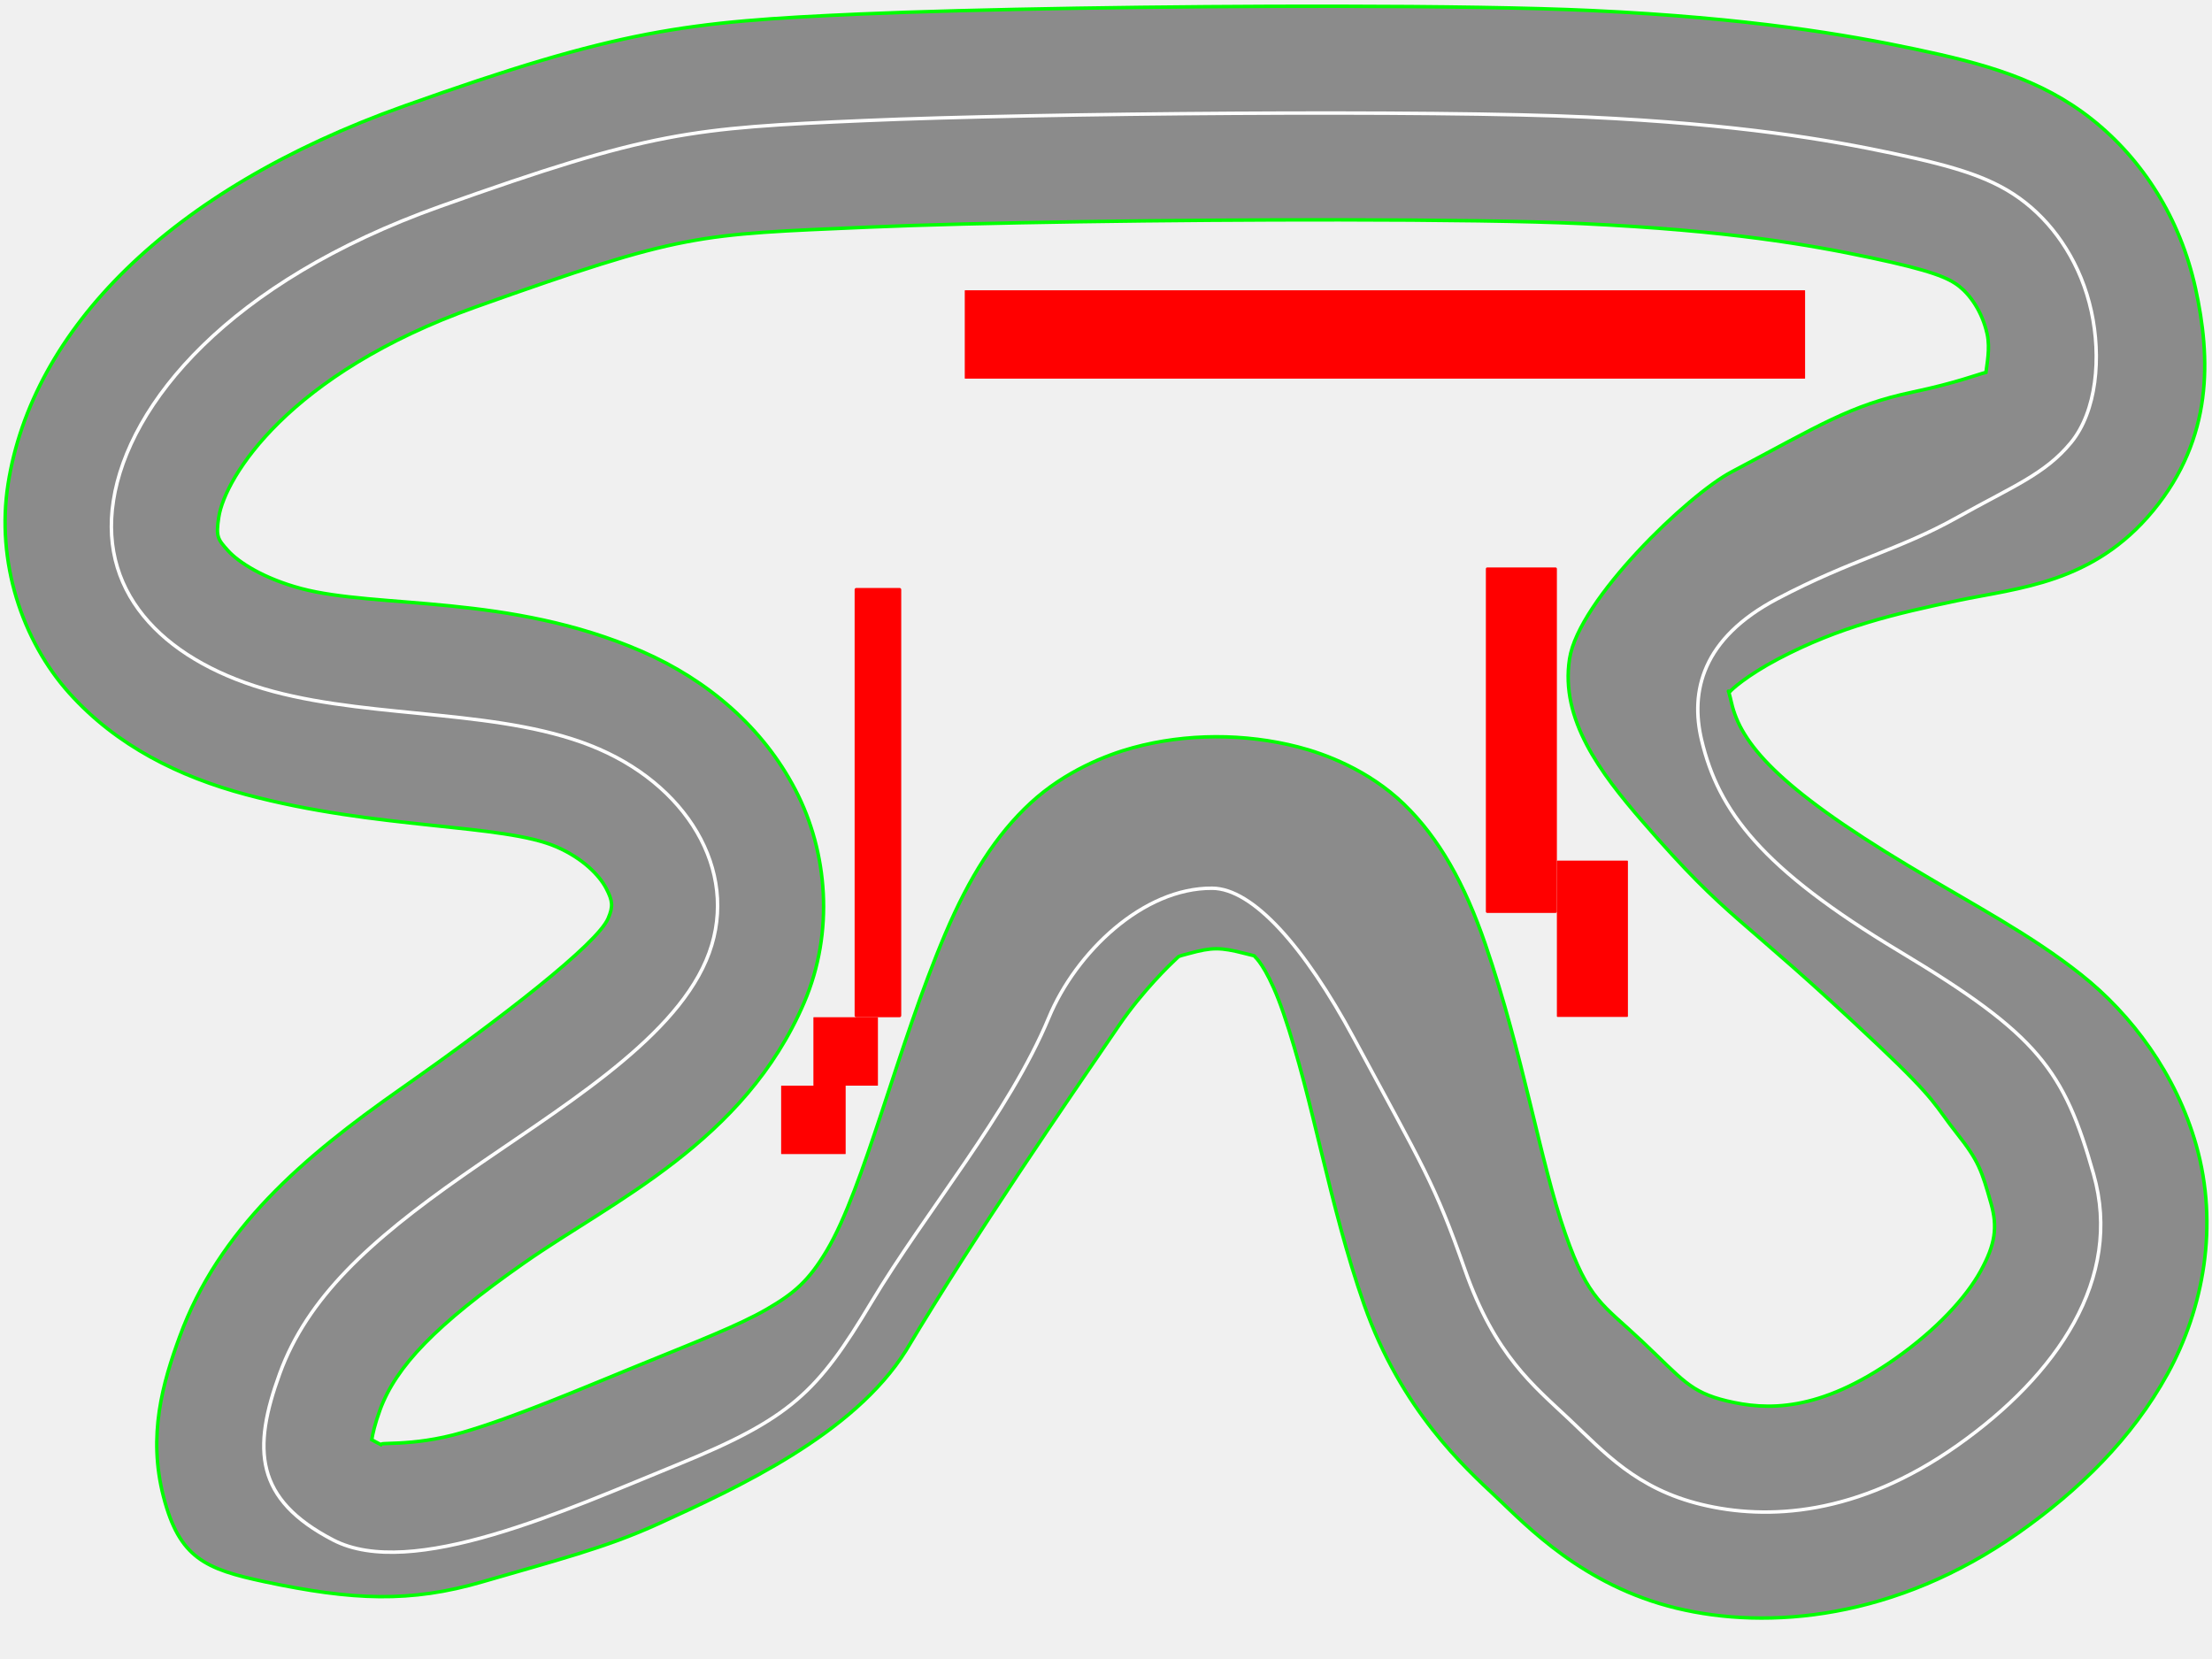
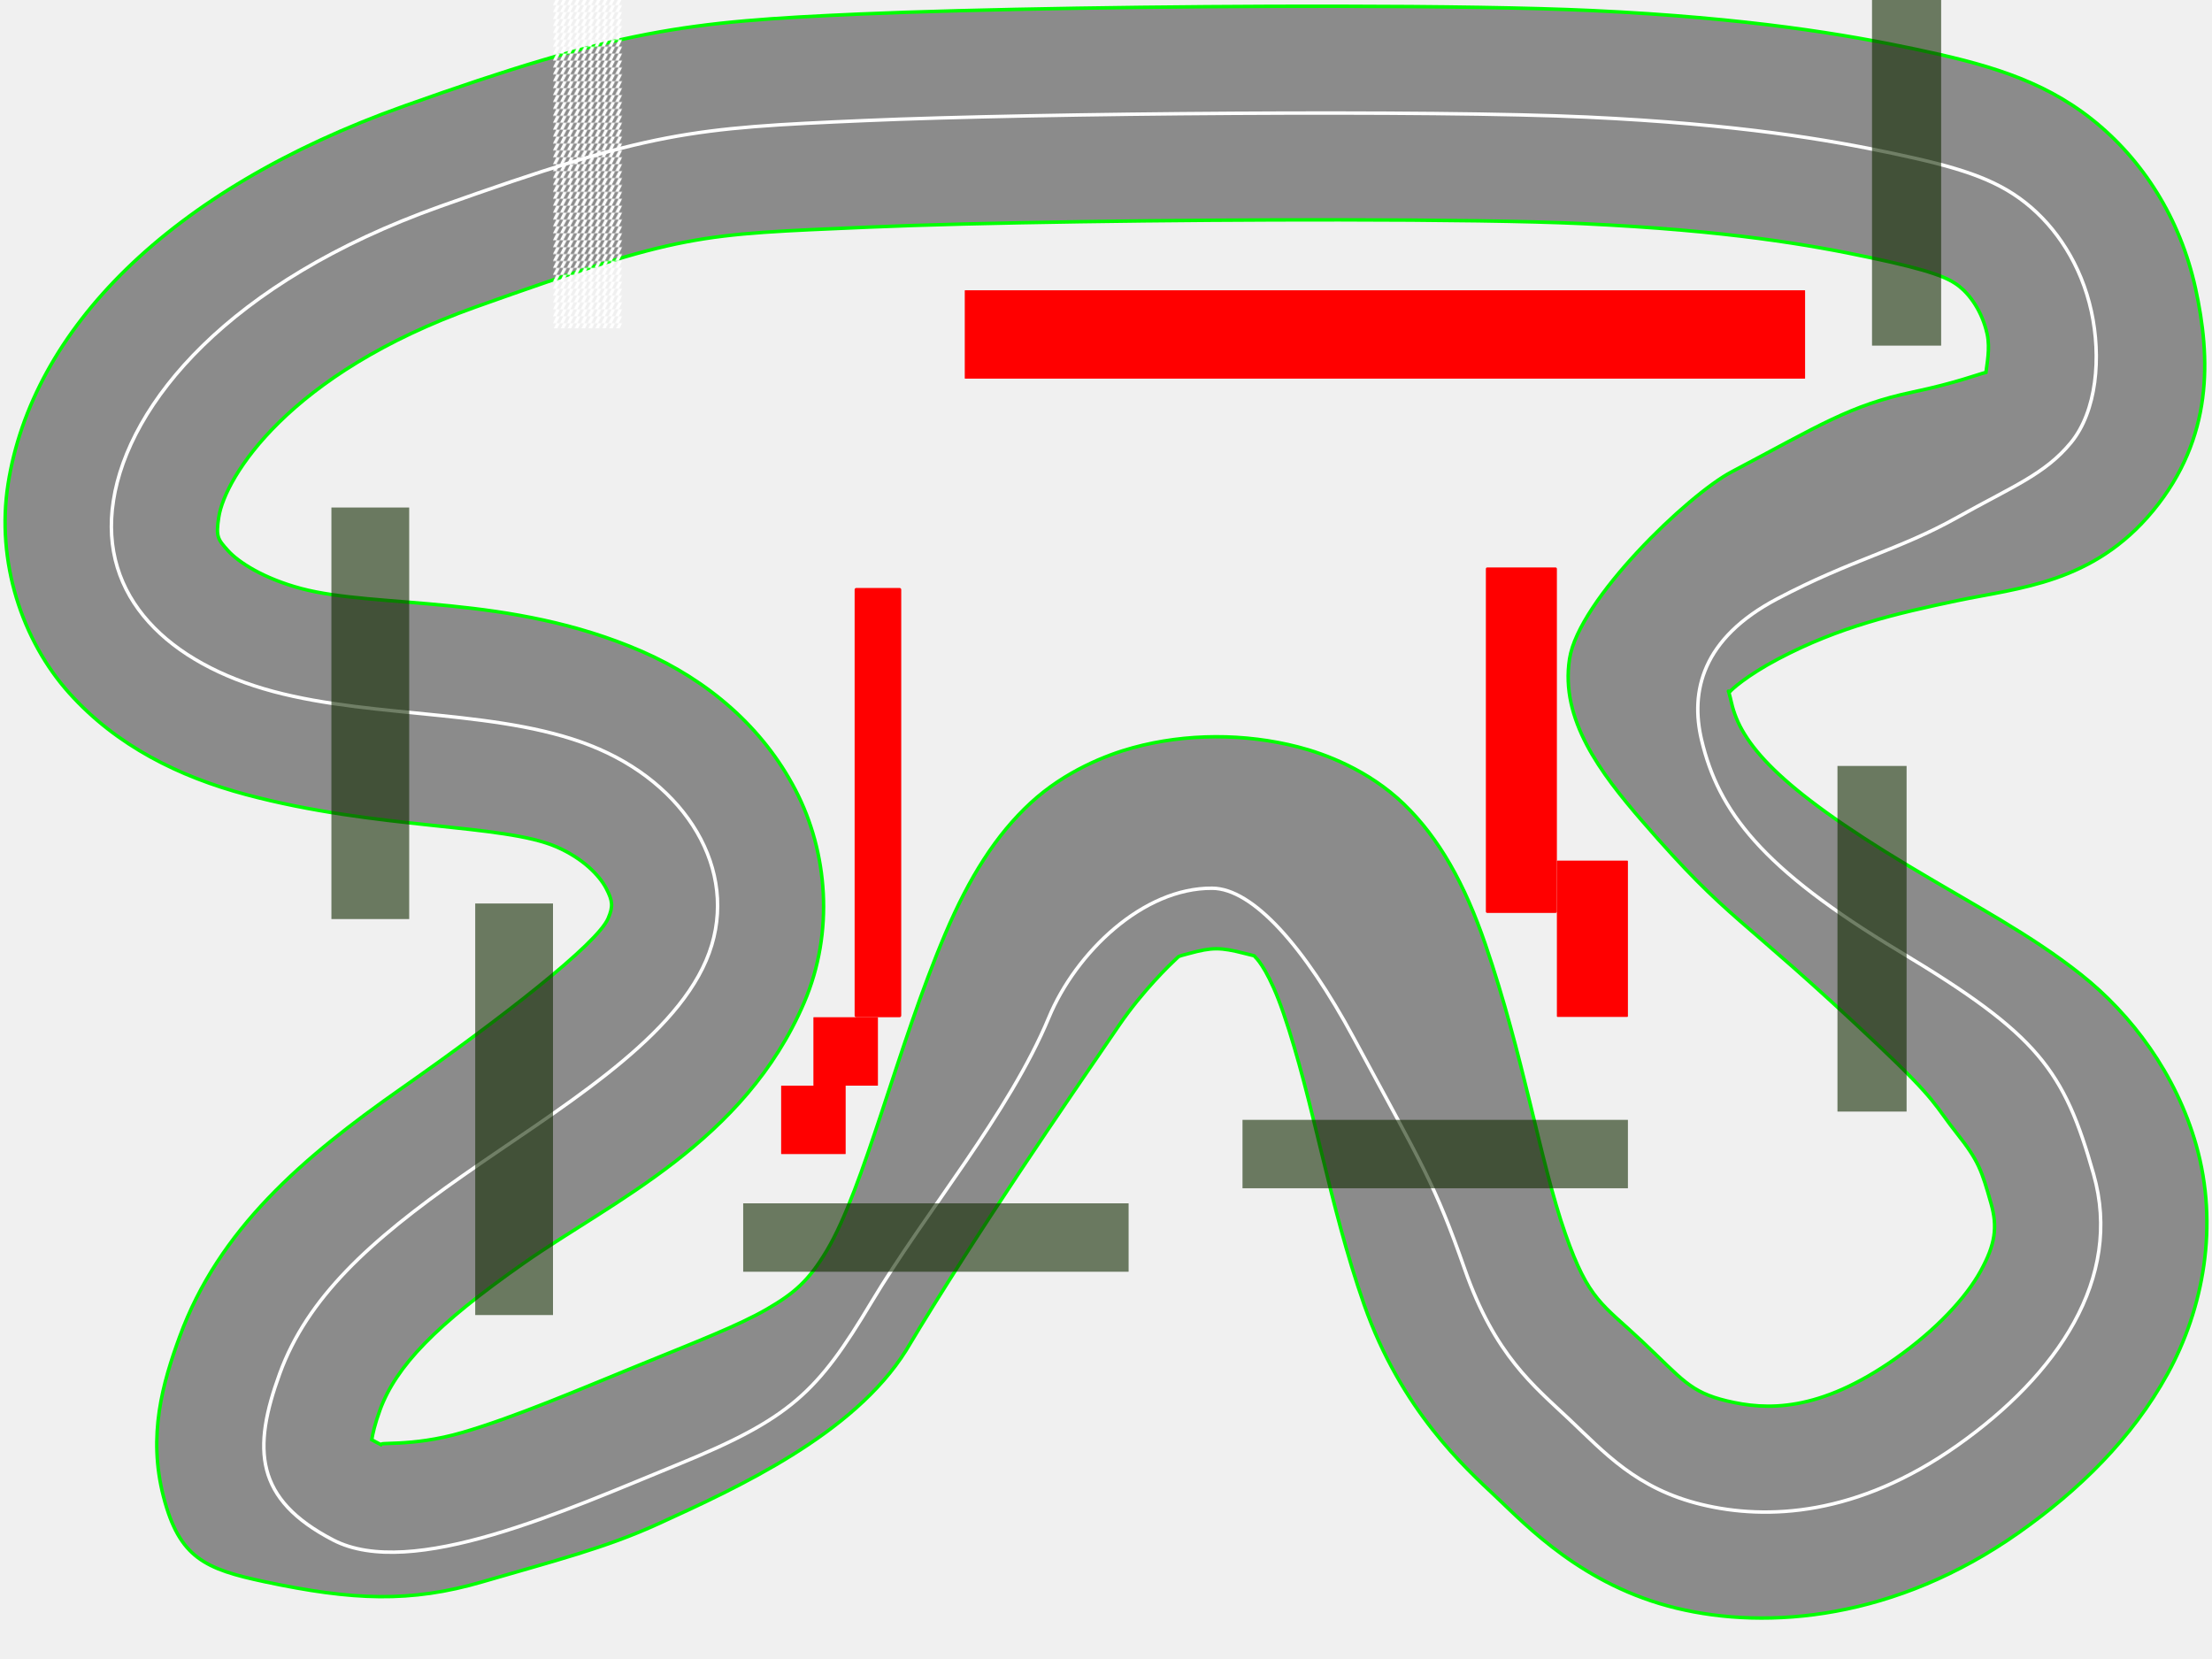
- <svg xmlns="http://www.w3.org/2000/svg" width="6400" height="4800" viewBox="0 0 6400 4800" version="1.1" id="game-map">
+ <svg xmlns="http://www.w3.org/2000/svg" xmlns:xlink="http://www.w3.org/1999/xlink" width="6400" height="4800" viewBox="0 0 6400 4800" version="1.1" id="game-map">
  <defs id="defs1" color="transparent">
+     <pattern xlink:href="#pattern6795" id="pattern9" patternTransform="translate(185,405)" x="-5" y="0" preserveAspectRatio="none" />
+     <pattern patternUnits="userSpaceOnUse" width="20" height="20" patternTransform="translate(185,405)" style="fill:#ffffff" id="pattern6795">
+       <path id="rect6713" style="opacity:1;stroke-width:4.856;stroke-linecap:square;paint-order:stroke markers fill;stop-color:#000000" d="M 10,10 H 20 L 15,20 H 5 Z M 5,0 H 15 L 10,10 H 0 Z" />
+     </pattern>
    <path d="M 328.173,1448.224 C 372.155,1167.756 660.595,815.413 1273.094,597.386 1885.593,379.359 1997.889,370.729 2501.427,348.865 c 503.538,-21.865 1648.478,-30.834 2090.026,-10.129 441.548,20.704 699.399,65.739 885.274,105.048 185.874,39.31 293.835,71.858 383.586,142.832 89.75,70.974 161.289,180.375 190.493,313.422 29.204,133.047 16.073,289.739 -59.183,380.997 -75.257,91.257 -167.73,125.839 -328.255,215.764 -170.454,95.486 -304.327,121.323 -521.459,235.821 -217.133,114.499 -252.268,267.999 -218.567,408.977 48.874,204.452 170.617,369.952 573.215,611.595 402.598,241.643 475.59,343.422 560.937,644.453 85.346,301.031 -104.351,579.829 -394.125,784.333 -289.775,204.503 -550.922,216.807 -740.027,171.089 -189.105,-45.718 -281.123,-150.637 -383.322,-246.999 -102.199,-96.362 -214.579,-184.169 -302.092,-433.888 -87.513,-249.719 -120.034,-295.505 -320.275,-667.255 -144.613,-268.476 -293.468,-433.974 -409.991,-434.987 -200.94,-1.746 -395.264,186.785 -472.864,373.757 -114.788,276.574 -357.072,562.684 -513.407,823.909 -156.335,261.226 -234.391,336.786 -560.254,469.756 -325.863,132.969 -770.595,335.978 -997.185,218.35 -226.59,-117.628 -234.494,-262.786 -154.51,-481.727 79.984,-218.941 258.017,-382.361 530.139,-572.876 272.121,-190.515 601.397,-383.779 703.478,-622.123 102.081,-238.344 -40.158,-494.152 -309.276,-611.48 -269.118,-117.328 -642.299,-86.357 -942.989,-166.887 -300.69,-80.53 -506.601,-271.926 -462.619,-552.394 z" id="main-path" />
    <path d="M 3866.12,18.066 C 3375.302,17.465 2813.13,26.496 2488.045,40.611 1982.978,62.542 1790.921,85.547 1169.621,306.707 487.015,549.689 93.2,955.06 23.359,1400.428 c -35.072,223.652 40.209,452.589 177.397,605.221 137.188,152.632 317.869,241.495 510.217,293.01 381.408,102.148 744.404,84.061 899.504,151.68 77.512,33.793 124.443,83.459 143.469,120.005 19.026,36.546 20.378,52.394 5.484,87.169 -31.308,73.1 -309.2,289.487 -596.807,490.843 -288.234,201.796 -529.349,408.688 -642.99,719.756 -48.658,133.19 -92.551,284.686 -46.583,462.113 45.968,177.427 119.858,209.573 294.077,246.479 252.722,53.536 420.203,60.839 628.397,0 208.194,-60.839 355.274,-97.501 510.021,-168.237 227.159,-103.836 563.884,-257.872 716.346,-501.953 204.272,-341.326 462.534,-715.748 615.856,-940.025 68.655,-100.428 149.432,-177.604 162.728,-189.869 13.296,-12.265 5.246,-8.481 39.524,-17.815 66.727,-18.169 90.458,-18.443 162.286,-0.01 35.914,9.218 23.126,4.163 30.869,11.638 7.743,7.475 40.919,46.002 80.442,161.239 86.989,253.628 131.086,551.318 233.147,842.548 107.314,306.219 293.486,473.241 381.611,556.333 88.124,83.092 250.795,256.728 522.481,322.41 264.459,63.935 634.077,32.594 990.439,-218.902 172.94,-122.05 326.66,-270.861 430.272,-459.537 103.612,-188.676 148.646,-428.761 82.792,-661.039 -58.459,-206.197 -187.121,-378.025 -334.063,-494.301 -146.942,-116.275 -304.207,-197.469 -499.28,-314.553 -380.266,-228.239 -484.536,-355.608 -510.993,-470.151 -12.812,-55.47 -10.019,-26.19 -5.627,-32.338 4.392,-6.148 48.798,-47.3 140.705,-95.764 177.305,-93.497 340.362,-131.161 517.419,-168.44 176.727,-37.209 392.818,-49.189 567.165,-260.604 C 6404.011,1265.919 6396.409,1035.4 6352.177,833.885 6307.943,632.373 6199.873,461.784 6051.694,344.604 5903.516,227.425 5736.509,183.359 5540.566,141.92 5344.849,100.528 5062.751,51.954 4605.907,30.533 4429.417,22.257 4160.612,18.426 3866.12,18.066 Z m 5.529,618.019 c 290.494,0.246 550.683,3.602 705.354,10.855 426.252,19.987 659.849,61.481 835.881,98.709 175.805,37.18 224.724,58.211 256.047,82.981 31.322,24.769 66.327,72.977 80.503,137.556 9.311,42.418 -1.266,89.903 -3.443,111.244 -22.676,5.359 -86.007,30.43 -210.631,56.669 -183.042,38.539 -268.398,95.666 -525.358,231.167 -125.227,66.034 -442.303,369.588 -468.853,541.116 -27.083,174.975 88.6,328.7 210.546,469.452 258.306,298.142 269.335,257.332 681.611,647.358 175.824,166.334 163.092,173.473 229.192,256.783 62.388,78.632 71.265,106.992 98.152,201.826 19.492,68.754 12.348,118.587 -29.996,195.694 -42.344,77.107 -128.357,169.939 -245.192,252.393 -223.183,157.508 -375.866,150.772 -489.615,123.274 v 0 c -106.518,-25.753 -127.882,-61.952 -244.152,-171.582 -116.273,-109.632 -154.873,-118.223 -222.586,-311.442 -72.966,-208.208 -120.921,-515.385 -231.798,-838.661 -59.409,-173.215 -133.022,-306.022 -235.558,-405.007 -102.535,-98.985 -229.095,-145.631 -306.049,-165.382 -153.909,-39.503 -323.277,-39.768 -477.819,2.312 -76.356,20.791 -195.96,67.542 -295.797,159.635 -99.837,92.092 -177.798,215.495 -247.241,379.17 -138.759,327.051 -234.494,735.38 -342.892,916.505 -52.285,87.365 -93.638,123.073 -174.045,169.623 -80.407,46.55 -205.133,94.718 -373.339,163.356 -168.326,68.686 -353.51,148.164 -505.796,192.666 -152.285,44.501 -257.052,24.853 -232.665,37.513 -23.003,-11.941 -24.745,-13.095 -30.583,-16.316 2.739,-16.072 8.536,-44.106 23.728,-85.693 46.328,-126.814 161.278,-246.76 417.286,-425.993 256.636,-179.673 637.289,-349.818 810.142,-753.405 87.187,-203.569 68.467,-434.798 -25.386,-615.073 -93.86,-180.276 -252.609,-317.179 -444.215,-400.713 -383.137,-167.036 -766.497,-123.177 -986.469,-182.09 -108.342,-29.016 -180.965,-76.12 -210.91,-109.436 -29.945,-33.316 -35.621,-40.304 -26.711,-97.12 18.123,-115.569 201.176,-414.892 743.568,-607.963 603.698,-214.894 636.238,-209.149 1138.247,-230.947 304.338,-13.215 872.684,-21.442 1356.841,-21.032 z" id="track-path" />
  </defs>
  <g id="layer1">
    <use href="#track-path" class="track-use" id="use1" />
    <use href="#main-path" class="main-use" id="use2" />
+     <g id="solids">
+       <rect style="fill:#ff0000;fill-opacity:1;stroke:none;stroke-width:4.877;stroke-dasharray:none;stroke-dashoffset:0;stroke-opacity:1" id="rect5-2-6-1-9" width="186.7" height="197.926" x="2260.078" y="3141.109" ry="0.77" />
+       <rect style="fill:#ff0000;fill-opacity:1;stroke:none;stroke-width:4.877;stroke-dasharray:none;stroke-dashoffset:0;stroke-opacity:1" id="rect5-2-6-1" width="186.7" height="197.926" x="2353.428" y="2943.182" ry="0.77" />
+       <rect style="fill:#ff0000;fill-opacity:1;stroke:none;stroke-width:20.004;stroke-dasharray:none;stroke-dashoffset:0;stroke-opacity:1" id="rect5-2-6" width="2431.331" height="255.685" x="2791.352" y="839.834" ry="0.994" />
+       <rect style="fill:#ff0000;fill-opacity:1;stroke:none;stroke-width:10.384;stroke-dasharray:none;stroke-dashoffset:0;stroke-opacity:1" id="rect5-2" width="134.884" height="1242.054" x="2472.686" y="1701.128" ry="4.829" />
+       <rect style="fill:#ff0000;fill-opacity:1;stroke:none;stroke-width:7.735;stroke-dasharray:none;stroke-dashoffset:0;stroke-opacity:1" id="rect5-9" width="205.495" height="452.294" x="4504.574" y="2489.974" ry="1.759" />
+       <rect style="fill:#ff0000;fill-opacity:1;stroke:none;stroke-width:11.498;stroke-dasharray:none;stroke-dashoffset:0;stroke-opacity:1" id="rect5" width="205.495" height="999.559" x="4299.079" y="1641.817" ry="3.887" />
+     </g>
  </g>
-   <g id="solids">
-     <rect style="fill:#ff0000;fill-opacity:1;stroke:none;stroke-width:4.877;stroke-dasharray:none;stroke-dashoffset:0;stroke-opacity:1" id="rect5-2-6-1-9" width="186.7" height="197.926" x="2260.078" y="3141.109" ry="0.77" />
-     <rect style="fill:#ff0000;fill-opacity:1;stroke:none;stroke-width:4.877;stroke-dasharray:none;stroke-dashoffset:0;stroke-opacity:1" id="rect5-2-6-1" width="186.7" height="197.926" x="2353.428" y="2943.182" ry="0.77" />
-     <rect style="fill:#ff0000;fill-opacity:1;stroke:none;stroke-width:20.004;stroke-dasharray:none;stroke-dashoffset:0;stroke-opacity:1" id="rect5-2-6" width="2431.331" height="255.685" x="2791.352" y="839.834" ry="0.994" />
-     <rect style="fill:#ff0000;fill-opacity:1;stroke:none;stroke-width:10.384;stroke-dasharray:none;stroke-dashoffset:0;stroke-opacity:1" id="rect5-2" width="134.884" height="1242.054" x="2472.686" y="1701.128" ry="4.829" />
-     <rect style="fill:#ff0000;fill-opacity:1;stroke:none;stroke-width:7.735;stroke-dasharray:none;stroke-dashoffset:0;stroke-opacity:1" id="rect5-9" width="205.495" height="452.294" x="4504.574" y="2489.974" ry="1.759" />
-     <rect style="fill:#ff0000;fill-opacity:1;stroke:none;stroke-width:11.498;stroke-dasharray:none;stroke-dashoffset:0;stroke-opacity:1" id="rect5" width="205.495" height="999.559" x="4299.079" y="1641.817" ry="3.887" />
+   <g id="checkpoints">
+     <rect style="fill:url(#pattern9);fill-opacity:1;stroke:none;stroke-width:6.101;stroke-dasharray:none;stroke-dashoffset:0;stroke-opacity:1" id="start" width="200" height="1000" x="1600" y="-50" ry="0" />
+     <rect style="fill:#112b00;fill-opacity:0.598;stroke:none;stroke-width:6.101;stroke-dasharray:none;stroke-dashoffset:0;stroke-opacity:1" id="cp-1" width="200" height="1000" x="5416.346" y="0" ry="0" />
+     <rect style="fill:#112b00;fill-opacity:0.598;stroke:none;stroke-width:6.101;stroke-dasharray:none;stroke-dashoffset:0;stroke-opacity:1" id="cp-2" width="200" height="1000" x="5316.346" y="2216.12" ry="0" />
+     <rect style="fill:#112b00;fill-opacity:0.598;stroke:none;stroke-width:6.409;stroke-dasharray:none;stroke-dashoffset:0;stroke-opacity:1" id="cp-3" width="1115.114" height="197.927" x="3594.954" y="3240.072" ry="0" />
+     <rect style="fill:#112b00;fill-opacity:0.598;stroke:none;stroke-width:6.409;stroke-dasharray:none;stroke-dashoffset:0;stroke-opacity:1" id="cp-4" width="1115.114" height="197.927" x="2150.294" y="3481.601" ry="0" />
+     <rect style="fill:#112b00;fill-opacity:0.598;stroke:none;stroke-width:7.062;stroke-dasharray:none;stroke-dashoffset:0;stroke-opacity:1" id="cp-5" width="225.042" height="1190.761" x="1374.958" y="2614.084" ry="0" />
+     <rect style="fill:#112b00;fill-opacity:0.598;stroke:none;stroke-width:7.062;stroke-dasharray:none;stroke-dashoffset:0;stroke-opacity:1" id="cp-6" width="225.042" height="1190.761" x="958.884" y="1468.389" ry="0" />
  </g>
  <style id="style2">.main-use {
  fill: #000000;
  fill-opacity: 0;
  stroke: #ffffff;
  stroke-width: 10;
  stroke-dasharray: none;
  stroke-opacity: 1;
}

.track-use {
  fill: #000000;
  fill-opacity: 0.42;
  stroke: #00ff00;
  stroke-width: 10;
}
</style>
</svg>
